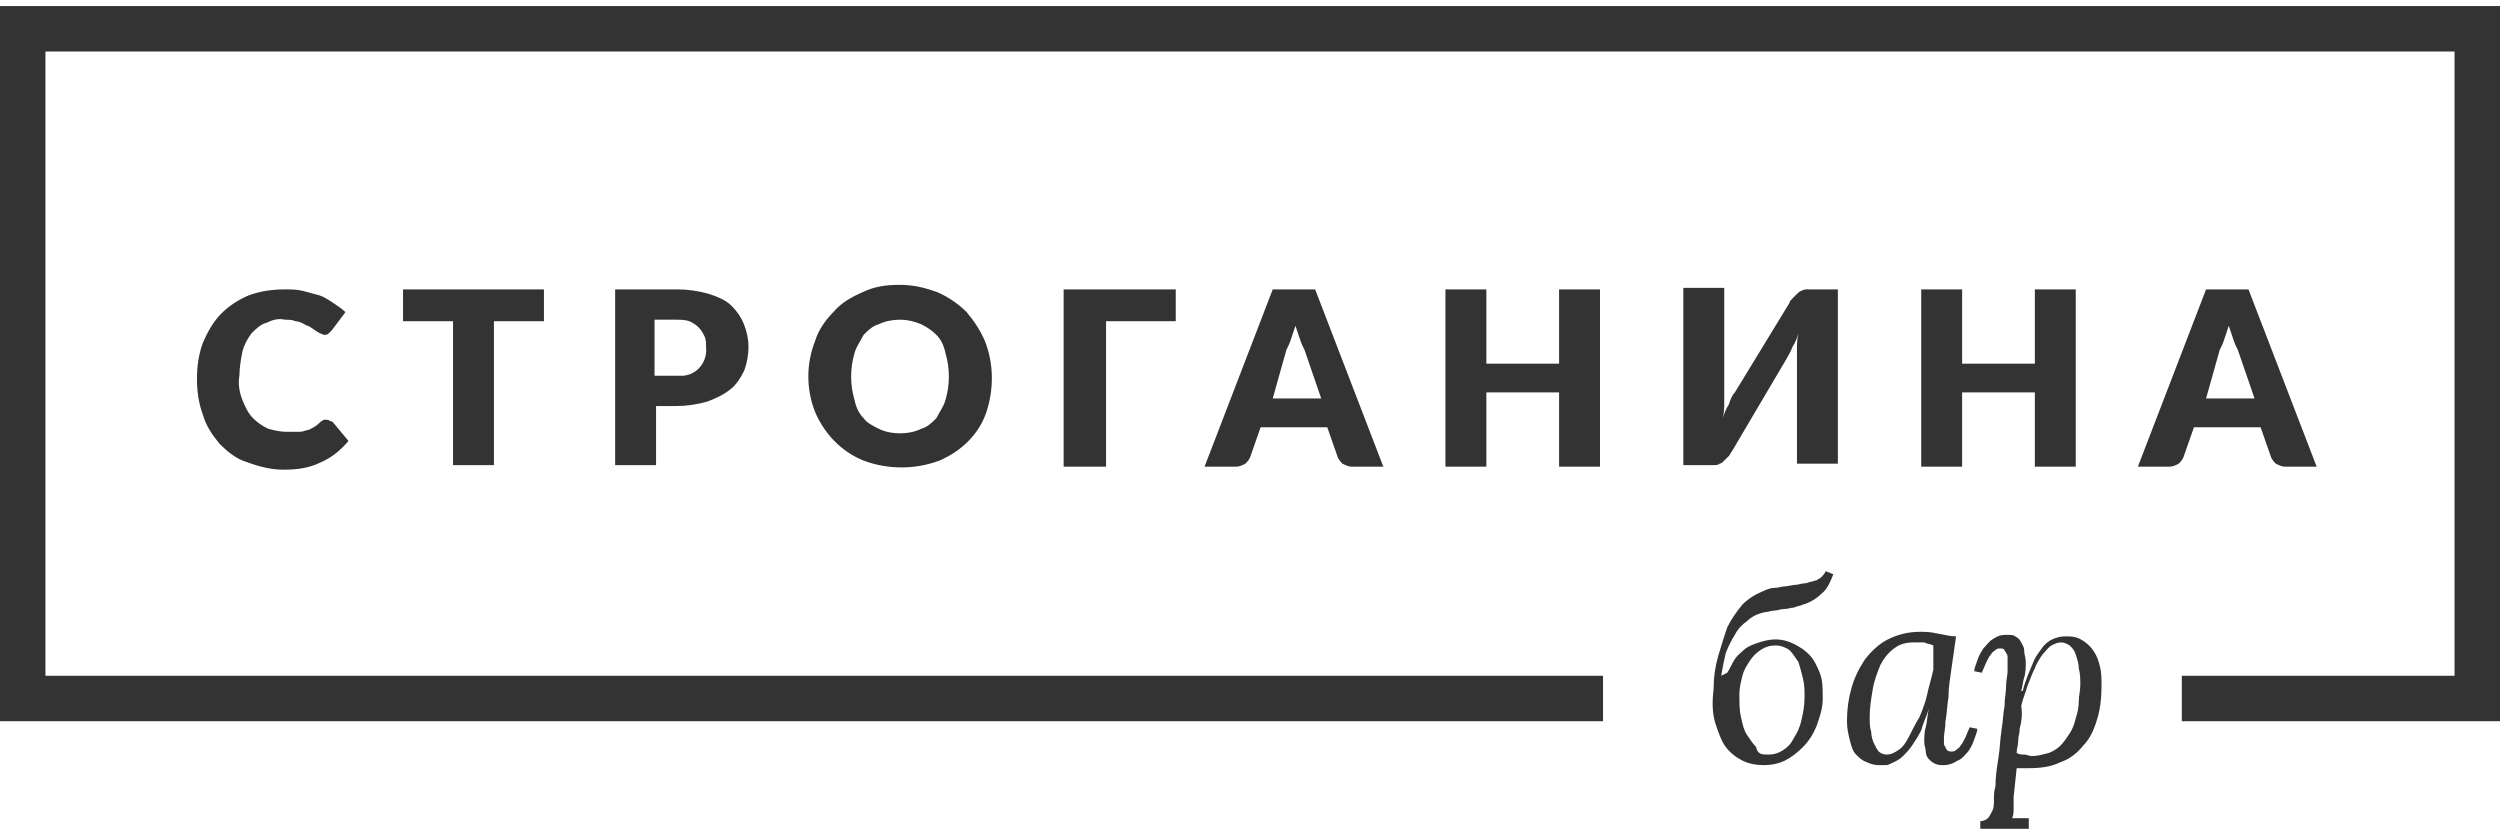
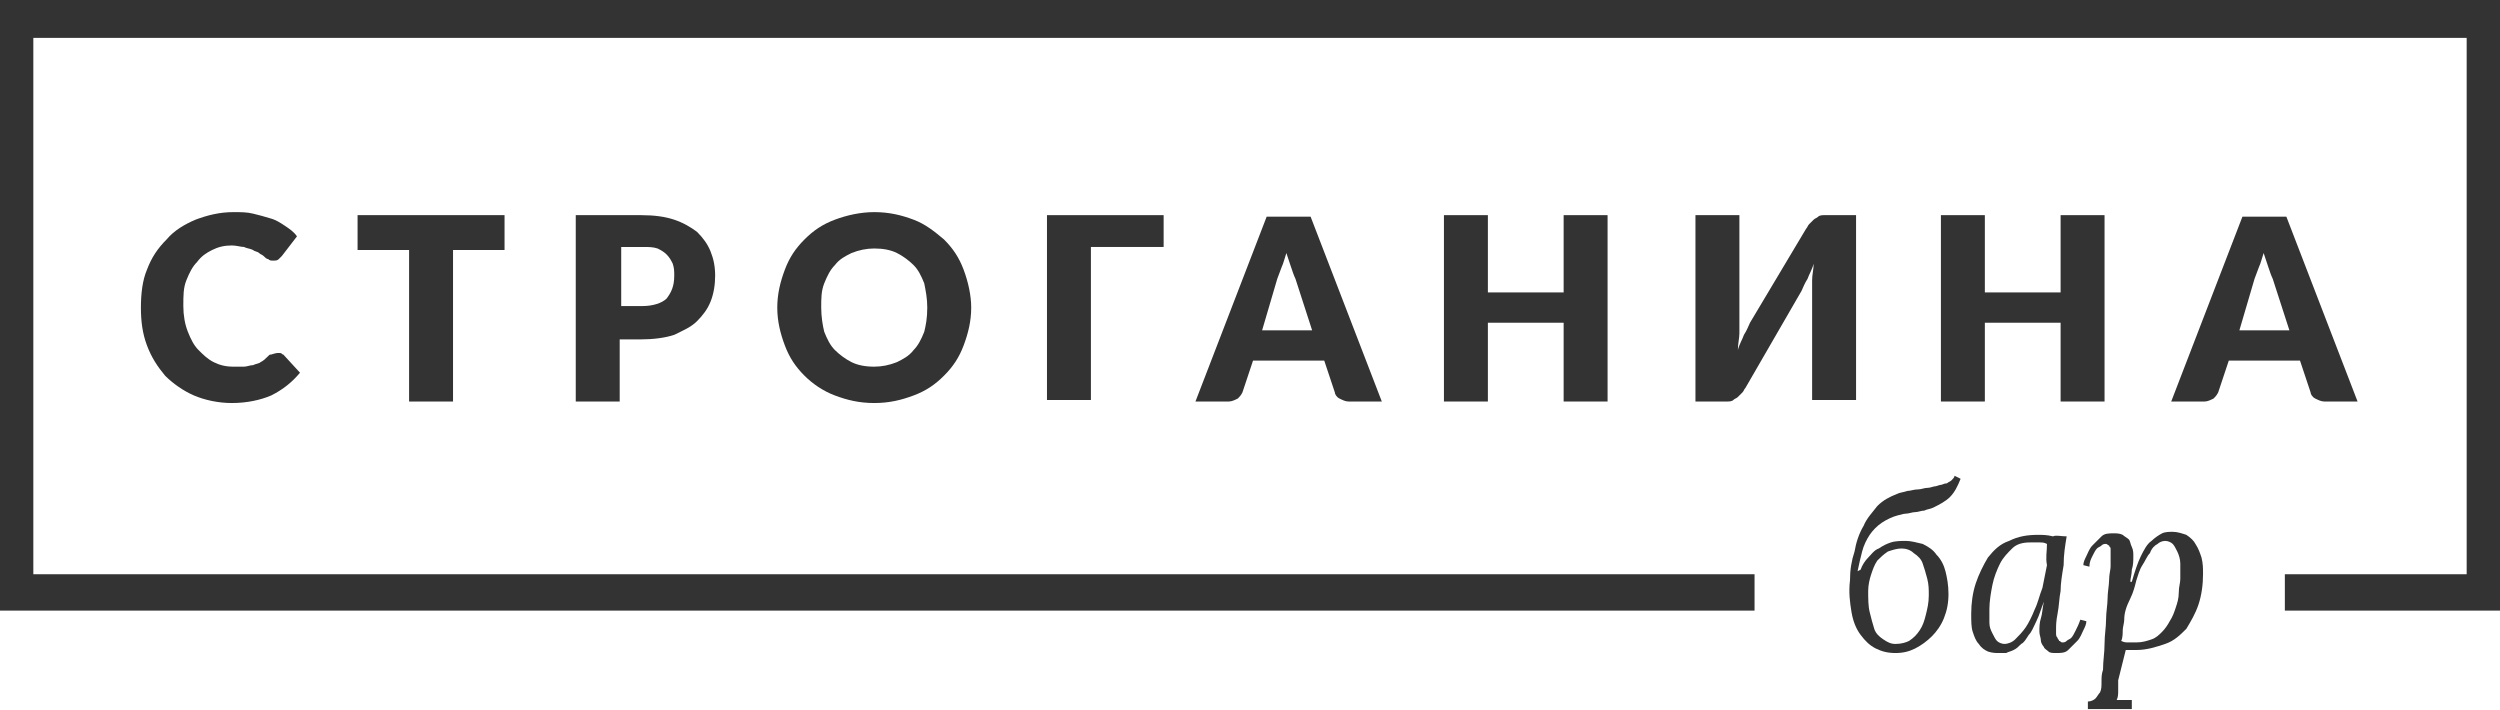
- <svg xmlns="http://www.w3.org/2000/svg" version="1.1" id="logo" x="0px" y="0px" viewBox="0 0 165 54.7" style="enable-background:new 0 0 165 54.7;" xml:space="preserve">
+ <svg xmlns="http://www.w3.org/2000/svg" version="1.1" id="logo" x="0px" y="0px" viewBox="0 0 165 46.8" style="enable-background:new 0 0 165 46.8;" xml:space="preserve">
  <style type="text/css">
	.st0{fill:#333333;}
- 	.st1{fill:none;enable-background:new    ;}
- 	.st2{fill:none;stroke:#333333;stroke-width:3;stroke-miterlimit:10;}
</style>
  <g>
-     <path class="st0" d="M114,44.4c0.2-0.3,0.3-0.6,0.5-0.9c0.2-0.3,0.5-0.5,0.7-0.7c0.3-0.2,0.6-0.3,0.9-0.4c0.3-0.1,0.7-0.2,1.1-0.2   s0.8,0.1,1.2,0.3c0.4,0.2,0.7,0.4,1,0.7c0.3,0.3,0.5,0.7,0.7,1.2c0.2,0.5,0.2,1,0.2,1.7c0,0.7-0.2,1.2-0.4,1.8   c-0.2,0.5-0.5,1-0.9,1.4c-0.4,0.4-0.8,0.7-1.2,0.9c-0.4,0.2-0.9,0.3-1.4,0.3c-0.5,0-1-0.1-1.4-0.3c-0.4-0.2-0.8-0.5-1.1-0.9   c-0.3-0.4-0.5-1-0.7-1.6c-0.2-0.7-0.2-1.4-0.1-2.3c0-0.7,0.1-1.4,0.3-2.1c0.2-0.7,0.4-1.3,0.6-1.9c0.3-0.6,0.6-1,1-1.5   c0.4-0.4,0.9-0.7,1.4-0.9c0.2-0.1,0.5-0.2,0.7-0.2c0.3,0,0.5-0.1,0.7-0.1s0.5-0.1,0.7-0.1c0.2,0,0.4-0.1,0.6-0.1   c0.2,0,0.3-0.1,0.4-0.1c0.1,0,0.3-0.1,0.4-0.1c0.1-0.1,0.2-0.1,0.3-0.2c0.1-0.1,0.2-0.2,0.3-0.4l0.5,0.2c-0.2,0.5-0.4,1-0.8,1.3   c-0.3,0.3-0.8,0.6-1.2,0.7c-0.2,0.1-0.4,0.1-0.6,0.2c-0.2,0-0.4,0.1-0.7,0.1c-0.2,0-0.4,0.1-0.6,0.1c-0.2,0-0.4,0.1-0.6,0.1   c-0.5,0.1-0.9,0.3-1.2,0.6c-0.3,0.2-0.6,0.5-0.8,0.9c-0.2,0.3-0.4,0.7-0.6,1.2c-0.1,0.4-0.2,0.9-0.3,1.5L114,44.4L114,44.4   L114,44.4z M116.7,49.8c0.4,0,0.7-0.1,1-0.3c0.3-0.2,0.5-0.4,0.7-0.8c0.2-0.3,0.4-0.7,0.5-1.2c0.1-0.4,0.2-0.9,0.2-1.5   c0-0.4,0-0.8-0.1-1.2c-0.1-0.4-0.2-0.8-0.3-1.1c-0.2-0.3-0.4-0.6-0.6-0.8c-0.3-0.2-0.6-0.3-0.9-0.3c-0.4,0-0.7,0.1-1,0.3   c-0.3,0.2-0.5,0.4-0.7,0.7c-0.2,0.3-0.4,0.6-0.5,1c-0.1,0.4-0.2,0.8-0.2,1.2c0,0.6,0,1.1,0.1,1.5c0.1,0.5,0.2,0.9,0.4,1.2   c0.2,0.3,0.4,0.6,0.6,0.8C116,49.8,116.3,49.8,116.7,49.8z" />
-     <path class="st0" d="M129.1,42c-0.1,0.7-0.2,1.4-0.3,2.1c-0.1,0.7-0.2,1.3-0.2,1.9c-0.1,0.6-0.1,1.1-0.2,1.6c0,0.5-0.1,0.8-0.1,1.1   c0,0.1,0,0.2,0,0.3c0,0.1,0,0.2,0.1,0.3c0,0.1,0.1,0.2,0.1,0.2c0.1,0.1,0.2,0.1,0.3,0.1c0.1,0,0.2,0,0.3-0.1   c0.1-0.1,0.2-0.1,0.3-0.3c0.1-0.1,0.2-0.3,0.3-0.5c0.1-0.2,0.2-0.5,0.3-0.7l0.5,0.1c0,0.2-0.1,0.4-0.2,0.7   c-0.1,0.3-0.2,0.5-0.4,0.8c-0.2,0.2-0.4,0.5-0.7,0.6c-0.3,0.2-0.6,0.3-0.9,0.3c-0.2,0-0.4,0-0.6-0.1c-0.2-0.1-0.3-0.2-0.4-0.3   c-0.1-0.1-0.2-0.3-0.2-0.5c0-0.2-0.1-0.4-0.1-0.6c0-0.3,0-0.7,0.1-1c0.1-0.4,0.1-0.8,0.2-1.2h0c-0.2,0.6-0.4,1-0.5,1.4   c-0.2,0.4-0.4,0.7-0.6,1c-0.2,0.3-0.4,0.5-0.6,0.7c-0.2,0.2-0.4,0.3-0.6,0.4c-0.2,0.1-0.4,0.2-0.5,0.2c-0.2,0-0.3,0-0.5,0   c-0.3,0-0.6-0.1-0.8-0.2c-0.3-0.1-0.5-0.3-0.7-0.5c-0.2-0.2-0.3-0.5-0.4-0.9c-0.1-0.4-0.2-0.8-0.2-1.3c0-0.8,0.1-1.5,0.3-2.2   c0.2-0.7,0.5-1.3,0.9-1.9c0.4-0.5,0.9-1,1.5-1.3c0.6-0.3,1.3-0.5,2.1-0.5c0.3,0,0.7,0,1.1,0.1C128.4,41.9,128.7,42,129.1,42z    M127.6,42.6c-0.2-0.1-0.4-0.1-0.6-0.2c-0.2,0-0.5,0-0.7,0c-0.5,0-0.9,0.1-1.3,0.4c-0.4,0.3-0.7,0.7-0.9,1.1   c-0.2,0.5-0.4,1-0.5,1.6s-0.2,1.2-0.2,1.8c0,0.4,0,0.7,0.1,1c0,0.3,0.1,0.6,0.2,0.8c0.1,0.2,0.2,0.4,0.3,0.5   c0.1,0.1,0.3,0.2,0.5,0.2c0.3,0,0.5-0.1,0.8-0.3c0.3-0.2,0.5-0.5,0.7-0.9c0.2-0.4,0.4-0.8,0.7-1.3c0.2-0.5,0.4-1,0.5-1.5   c0.1-0.5,0.3-1.1,0.4-1.6C127.6,43.6,127.6,43.1,127.6,42.6z" />
-     <path class="st0" d="M132.9,52.6c0,0.2,0,0.5,0,0.7c0,0.3,0,0.5-0.1,0.7l1.1,0v0.7h-3.2v-0.5c0.2,0,0.4-0.1,0.5-0.2   c0.1-0.1,0.2-0.3,0.3-0.5c0.1-0.2,0.1-0.5,0.1-0.7c0-0.3,0-0.6,0.1-0.9c0-0.6,0.1-1.3,0.2-1.9c0.1-0.6,0.1-1.2,0.2-1.8   c0.1-0.6,0.1-1.1,0.2-1.6c0-0.5,0.1-0.9,0.1-1.3c0-0.4,0.1-0.7,0.1-1c0-0.3,0-0.5,0-0.6c0-0.1,0-0.2,0-0.3c0-0.1,0-0.2-0.1-0.3   c0-0.1-0.1-0.1-0.1-0.2c-0.1-0.1-0.1-0.1-0.3-0.1c-0.1,0-0.2,0-0.3,0.1c-0.1,0.1-0.2,0.1-0.3,0.3c-0.1,0.1-0.2,0.3-0.3,0.5   c-0.1,0.2-0.2,0.5-0.3,0.7l-0.5-0.1c0-0.2,0.1-0.4,0.2-0.7c0.1-0.3,0.2-0.5,0.4-0.8c0.2-0.2,0.4-0.5,0.6-0.6   c0.3-0.2,0.5-0.3,0.9-0.3c0.3,0,0.5,0,0.6,0.1c0.2,0.1,0.3,0.2,0.4,0.4c0.1,0.2,0.2,0.3,0.2,0.6c0,0.2,0.1,0.4,0.1,0.7   c0,0.3,0,0.7-0.1,1c-0.1,0.3-0.1,0.6-0.2,0.9h0.1c0.2-0.8,0.5-1.4,0.7-1.9c0.2-0.5,0.5-0.8,0.7-1.1c0.3-0.3,0.5-0.4,0.8-0.5   c0.3-0.1,0.5-0.1,0.8-0.1c0.4,0,0.7,0.1,1,0.3c0.3,0.2,0.5,0.4,0.7,0.7c0.2,0.3,0.3,0.6,0.4,1c0.1,0.4,0.1,0.8,0.1,1.3   c0,0.8-0.1,1.6-0.3,2.2c-0.2,0.7-0.5,1.3-0.9,1.7c-0.4,0.5-0.9,0.9-1.5,1.1c-0.6,0.3-1.3,0.4-2.1,0.4c-0.3,0-0.5,0-0.8,0   L132.9,52.6z M133.3,48.1c0,0.3-0.1,0.5-0.1,0.8c0,0.3-0.1,0.5-0.1,0.8c0.2,0.1,0.3,0.1,0.5,0.1c0.2,0,0.3,0.1,0.5,0.1   c0.4,0,0.7-0.1,1.1-0.2c0.3-0.1,0.6-0.3,0.8-0.5c0.2-0.2,0.4-0.5,0.6-0.8c0.2-0.3,0.3-0.6,0.4-1c0.1-0.3,0.2-0.7,0.2-1.1   c0-0.4,0.1-0.7,0.1-1.1c0-0.4,0-0.7-0.1-1.1c0-0.3-0.1-0.6-0.2-0.9c-0.1-0.3-0.2-0.4-0.4-0.6c-0.2-0.1-0.3-0.2-0.6-0.2   c-0.2,0-0.4,0.1-0.6,0.2c-0.2,0.1-0.4,0.4-0.6,0.6c-0.2,0.3-0.4,0.6-0.5,0.9c-0.2,0.4-0.3,0.7-0.5,1.2c-0.1,0.4-0.3,0.8-0.4,1.3   C133.5,47.2,133.4,47.7,133.3,48.1z" />
+     <path class="st0" d="M18.3,23.3c0.1,0,0.1,0,0.2,0c0.1,0,0.1,0.1,0.2,0.1l1.1,1.2c-0.5,0.6-1.1,1.1-1.9,1.5   c-0.7,0.3-1.6,0.5-2.6,0.5c-0.9,0-1.8-0.2-2.5-0.5c-0.7-0.3-1.4-0.8-1.9-1.3c-0.5-0.6-0.9-1.2-1.2-2c-0.3-0.8-0.4-1.6-0.4-2.5   c0-0.9,0.1-1.8,0.4-2.5c0.3-0.8,0.7-1.4,1.3-2c0.5-0.6,1.2-1,1.9-1.3c0.8-0.3,1.6-0.5,2.5-0.5c0.5,0,0.9,0,1.3,0.1   c0.4,0.1,0.8,0.2,1.1,0.3c0.4,0.1,0.7,0.3,1,0.5c0.3,0.2,0.6,0.4,0.8,0.7l-1,1.3c-0.1,0.1-0.1,0.1-0.2,0.2s-0.2,0.1-0.4,0.1   c-0.1,0-0.2,0-0.3-0.1c-0.1,0-0.2-0.1-0.3-0.2c-0.1-0.1-0.2-0.1-0.3-0.2c-0.1-0.1-0.3-0.1-0.4-0.2c-0.2-0.1-0.4-0.1-0.6-0.2   c-0.2,0-0.5-0.1-0.8-0.1c-0.5,0-0.9,0.1-1.3,0.3c-0.4,0.2-0.7,0.4-1,0.8c-0.3,0.3-0.5,0.7-0.7,1.2s-0.2,1-0.2,1.7   c0,0.6,0.1,1.2,0.3,1.7s0.4,0.9,0.7,1.2c0.3,0.3,0.6,0.6,1,0.8c0.4,0.2,0.8,0.3,1.3,0.3c0.3,0,0.5,0,0.7,0c0.2,0,0.4-0.1,0.6-0.1   c0.2-0.1,0.4-0.1,0.5-0.2c0.2-0.1,0.3-0.2,0.5-0.4c0.1-0.1,0.1-0.1,0.2-0.1C18.2,23.3,18.3,23.3,18.3,23.3z" />
+     <path class="st0" d="M33.3,14.2v2.3h-3.4v10H27v-10h-3.4v-2.3C23.5,14.2,33.3,14.2,33.3,14.2z" />
+     <path class="st0" d="M40.9,22.4v4.1H38V14.2h4.3c0.9,0,1.6,0.1,2.2,0.3c0.6,0.2,1.1,0.5,1.5,0.8c0.4,0.4,0.7,0.8,0.9,1.3   c0.2,0.5,0.3,1,0.3,1.6c0,0.6-0.1,1.2-0.3,1.7c-0.2,0.5-0.5,0.9-0.9,1.3c-0.4,0.4-0.9,0.6-1.5,0.9c-0.6,0.2-1.4,0.3-2.2,0.3H40.9z    M40.9,20.2h1.5c0.7,0,1.3-0.2,1.6-0.5c0.3-0.4,0.5-0.8,0.5-1.5c0-0.3,0-0.5-0.1-0.8c-0.1-0.2-0.2-0.4-0.4-0.6   c-0.2-0.2-0.4-0.3-0.6-0.4c-0.3-0.1-0.6-0.1-0.9-0.1h-1.5V20.2z" />
+     <path class="st0" d="M64.1,20.3c0,0.9-0.2,1.7-0.5,2.5c-0.3,0.8-0.7,1.4-1.3,2c-0.6,0.6-1.2,1-2,1.3c-0.8,0.3-1.6,0.5-2.6,0.5   c-1,0-1.8-0.2-2.6-0.5c-0.8-0.3-1.5-0.8-2-1.3c-0.6-0.6-1-1.2-1.3-2c-0.3-0.8-0.5-1.6-0.5-2.5c0-0.9,0.2-1.7,0.5-2.5   c0.3-0.8,0.7-1.4,1.3-2c0.6-0.6,1.2-1,2-1.3c0.8-0.3,1.7-0.5,2.6-0.5c1,0,1.8,0.2,2.6,0.5c0.8,0.3,1.4,0.8,2,1.3   c0.6,0.6,1,1.2,1.3,2C63.9,18.6,64.1,19.5,64.1,20.3z M61.2,20.3c0-0.6-0.1-1.1-0.2-1.6c-0.2-0.5-0.4-0.9-0.7-1.2   c-0.3-0.3-0.7-0.6-1.1-0.8c-0.4-0.2-0.9-0.3-1.5-0.3c-0.5,0-1,0.1-1.5,0.3c-0.4,0.2-0.8,0.4-1.1,0.8c-0.3,0.3-0.5,0.7-0.7,1.2   c-0.2,0.5-0.2,1-0.2,1.6c0,0.6,0.1,1.2,0.2,1.6c0.2,0.5,0.4,0.9,0.7,1.2c0.3,0.3,0.7,0.6,1.1,0.8c0.4,0.2,0.9,0.3,1.5,0.3   c0.5,0,1-0.1,1.5-0.3c0.4-0.2,0.8-0.4,1.1-0.8c0.3-0.3,0.5-0.7,0.7-1.2C61.1,21.5,61.2,21,61.2,20.3z" />
+     <path class="st0" d="M76.8,16.3H72v10.1h-2.9V14.2h7.7V16.3L76.8,16.3z" />
+     <path class="st0" d="M91.2,26.5H89c-0.2,0-0.4-0.1-0.6-0.2c-0.2-0.1-0.3-0.3-0.3-0.4l-0.7-2.1h-4.7l-0.7,2.1   c-0.1,0.2-0.2,0.3-0.3,0.4c-0.2,0.1-0.4,0.2-0.6,0.2h-2.2l4.7-12.2h2.9L91.2,26.5z M83.3,21.8h3.3l-1.1-3.4   c-0.1-0.2-0.2-0.5-0.3-0.8c-0.1-0.3-0.2-0.6-0.3-0.9c-0.1,0.3-0.2,0.7-0.3,0.9c-0.1,0.3-0.2,0.5-0.3,0.8L83.3,21.8z" />
+     <path class="st0" d="M106.1,26.5h-2.9v-5.2h-5v5.2h-2.9V14.2h2.9v5.1h5v-5.1h2.9V26.5z" />
+     <path class="st0" d="M119.2,15.1c0.1-0.1,0.1-0.2,0.2-0.3c0.1-0.1,0.2-0.2,0.3-0.3c0.1-0.1,0.2-0.1,0.3-0.2   c0.1-0.1,0.3-0.1,0.4-0.1h2.1v12.2h-2.9v-6.9c0-0.3,0-0.7,0-1c0-0.4,0.1-0.7,0.1-1.1c-0.1,0.4-0.3,0.7-0.4,1   c-0.2,0.3-0.3,0.6-0.4,0.8l-3.7,6.4c-0.1,0.1-0.1,0.2-0.2,0.3c-0.1,0.1-0.2,0.2-0.3,0.3c-0.1,0.1-0.2,0.1-0.3,0.2   c-0.1,0.1-0.3,0.1-0.4,0.1h-2.1V14.2h2.9v6.8c0,0.3,0,0.7,0,1s-0.1,0.7-0.1,1.1c0.1-0.4,0.3-0.7,0.4-1c0.2-0.3,0.3-0.6,0.4-0.8   L119.2,15.1z" />
+     <path class="st0" d="M138.9,26.5h-2.9v-5.2h-5v5.2h-2.9V14.2h2.9v5.1h5v-5.1h2.9V26.5z" />
+     <path class="st0" d="M155.6,26.5h-2.2c-0.2,0-0.4-0.1-0.6-0.2c-0.2-0.1-0.3-0.3-0.3-0.4l-0.7-2.1h-4.7l-0.7,2.1   c-0.1,0.2-0.2,0.3-0.3,0.4c-0.2,0.1-0.4,0.2-0.6,0.2h-2.2l4.7-12.2h2.9L155.6,26.5z M147.8,21.8h3.3l-1.1-3.4   c-0.1-0.2-0.2-0.5-0.3-0.8c-0.1-0.3-0.2-0.6-0.3-0.9c-0.1,0.3-0.2,0.7-0.3,0.9c-0.1,0.3-0.2,0.5-0.3,0.8L147.8,21.8z" />
  </g>
-   <path class="st1" d="M0,0" />
-   <path id="СТРОГАНИНА" class="st0" d="M21.4,27.7c-0.1,0-0.1,0.1-0.2,0.1c-0.1,0.1-0.3,0.3-0.5,0.4s-0.3,0.2-0.5,0.2  c-0.2,0.1-0.4,0.1-0.6,0.1s-0.4,0-0.7,0c-0.4,0-0.8-0.1-1.2-0.2c-0.4-0.2-0.7-0.4-1-0.7c-0.3-0.3-0.5-0.7-0.7-1.2s-0.3-1.1-0.2-1.6  c0-0.5,0.1-1.1,0.2-1.6c0.1-0.4,0.3-0.8,0.6-1.2c0.3-0.3,0.6-0.6,1-0.7c0.4-0.2,0.8-0.3,1.2-0.2c0.2,0,0.5,0,0.7,0.1  c0.2,0,0.4,0.1,0.6,0.2c0.1,0.1,0.3,0.1,0.4,0.2l0.3,0.2c0.1,0.1,0.2,0.1,0.3,0.2c0.1,0,0.2,0.1,0.3,0.1c0.1,0,0.2,0,0.3-0.1  c0.1-0.1,0.1-0.1,0.2-0.2l0.9-1.2c-0.2-0.2-0.5-0.4-0.8-0.6s-0.6-0.4-0.9-0.5c-0.4-0.1-0.7-0.2-1.1-0.3c-0.4-0.1-0.8-0.1-1.2-0.1  c-0.8,0-1.6,0.1-2.4,0.4c-0.7,0.3-1.3,0.7-1.8,1.2s-0.9,1.2-1.2,1.9C13.1,23.4,13,24.2,13,25s0.1,1.6,0.4,2.4  c0.2,0.7,0.6,1.3,1.1,1.9c0.5,0.5,1.1,1,1.8,1.2c0.8,0.3,1.6,0.5,2.4,0.5c0.9,0,1.7-0.1,2.5-0.5c0.7-0.3,1.3-0.8,1.8-1.4l-1-1.2  c-0.1-0.1-0.1-0.1-0.2-0.1C21.7,27.7,21.6,27.7,21.4,27.7z M26.6,19.1v2.1h3.3v9.5h2.7v-9.5h3.3v-2.1H26.6L26.6,19.1z M44.6,26.8  c0.7,0,1.4-0.1,2.1-0.3c0.5-0.2,1-0.4,1.5-0.8c0.4-0.3,0.7-0.8,0.9-1.2c0.2-0.5,0.3-1.1,0.3-1.6s-0.1-1-0.3-1.5s-0.5-0.9-0.8-1.2  c-0.4-0.4-0.9-0.6-1.5-0.8c-0.7-0.2-1.4-0.3-2.1-0.3h-4.1v11.6h2.7v-3.9L44.6,26.8L44.6,26.8z M43.2,21.1h1.4c0.3,0,0.6,0,0.9,0.1  c0.2,0.1,0.4,0.2,0.6,0.4c0.2,0.2,0.3,0.4,0.4,0.6c0.1,0.2,0.1,0.5,0.1,0.7c0.1,0.9-0.5,1.8-1.5,1.9c-0.2,0-0.3,0-0.5,0h-1.4V21.1  L43.2,21.1z M65,22.5c-0.3-0.7-0.7-1.3-1.2-1.9c-0.5-0.5-1.2-1-1.9-1.3c-0.8-0.3-1.6-0.5-2.5-0.5s-1.7,0.1-2.5,0.5  c-0.7,0.3-1.4,0.7-1.9,1.3c-0.5,0.5-1,1.2-1.2,1.9c-0.6,1.5-0.6,3.2,0,4.7c0.6,1.4,1.7,2.6,3.2,3.2c1.6,0.6,3.4,0.6,5,0  c1.4-0.6,2.6-1.7,3.1-3.2S65.6,24,65,22.5L65,22.5z M62.4,26.4c-0.1,0.4-0.4,0.8-0.6,1.2c-0.3,0.3-0.6,0.6-1,0.7  c-0.4,0.2-0.9,0.3-1.4,0.3s-1-0.1-1.4-0.3c-0.4-0.2-0.8-0.4-1-0.7c-0.3-0.3-0.5-0.7-0.6-1.2c-0.3-1-0.3-2.1,0-3.1  c0.1-0.4,0.4-0.8,0.6-1.2c0.3-0.3,0.6-0.6,1-0.7c0.4-0.2,0.9-0.3,1.4-0.3s0.9,0.1,1.4,0.3c0.4,0.2,0.7,0.4,1,0.7  c0.3,0.3,0.5,0.7,0.6,1.2C62.7,24.3,62.7,25.4,62.4,26.4L62.4,26.4z M77.6,19.1h-7.4v11.7H73v-9.6h4.6  C77.6,21.1,77.6,19.1,77.6,19.1z M86.8,19.1H84l-4.5,11.7h2.1c0.2,0,0.4-0.1,0.6-0.2c0.1-0.1,0.2-0.2,0.3-0.4l0.7-2h4.4l0.7,2  c0.1,0.2,0.2,0.3,0.3,0.4c0.2,0.1,0.4,0.2,0.6,0.2h2.1L86.8,19.1z M84.9,23.1c0.1-0.2,0.2-0.4,0.3-0.7s0.2-0.6,0.3-0.9  c0.1,0.3,0.2,0.6,0.3,0.9s0.2,0.5,0.3,0.7l1.1,3.2H84L84.9,23.1z M105.6,19.1h-2.7V24h-4.8v-4.9h-2.7v11.7h2.7v-4.9h4.8v4.9h2.7  C105.6,30.7,105.6,19.1,105.6,19.1z M114.5,25.9c-0.2,0.2-0.3,0.5-0.4,0.8c-0.2,0.3-0.3,0.6-0.4,0.9c0.1-0.4,0.1-0.7,0.1-1.1  c0-0.3,0-0.7,0-1V19h-2.7v11.7h2c0.1,0,0.3,0,0.4-0.1c0.1,0,0.2-0.1,0.3-0.2c0.1-0.1,0.2-0.2,0.3-0.3c0.1-0.1,0.1-0.2,0.2-0.3  l3.6-6.1c0.1-0.2,0.3-0.5,0.4-0.8c0.2-0.3,0.3-0.6,0.4-0.9c-0.1,0.4-0.1,0.7-0.1,1.1c0,0.3,0,0.7,0,1v6.5h2.7V19.1h-2  c-0.1,0-0.3,0-0.4,0.1c-0.1,0-0.2,0.1-0.3,0.2c-0.1,0.1-0.2,0.2-0.3,0.3c-0.1,0.1-0.2,0.2-0.2,0.3L114.5,25.9z M137,19.1h-2.7V24  h-4.8v-4.9h-2.7v11.7h2.7v-4.9h4.8v4.9h2.7V19.1L137,19.1z M148.4,19.1h-2.8l-4.5,11.7h2.1c0.2,0,0.4-0.1,0.6-0.2  c0.1-0.1,0.2-0.2,0.3-0.4l0.7-2h4.4l0.7,2c0.1,0.2,0.2,0.3,0.3,0.4c0.2,0.1,0.4,0.2,0.6,0.2h2.1L148.4,19.1z M146.5,23.1  c0.1-0.2,0.2-0.4,0.3-0.7c0.1-0.3,0.2-0.6,0.3-0.9c0.1,0.3,0.2,0.6,0.3,0.9s0.2,0.5,0.3,0.7l1.1,3.2h-3.2L146.5,23.1z" />
-   <polyline class="st2" points="105.8,46.1 1.5,46.1 1.5,47.6 1.5,1.9 0,1.9 165,1.9 163.5,1.9 163.5,47.6 163.5,46.1 144,46.1 " />
+   <polygon class="st0" points="0,0 0,40.3 115.8,40.3 115.8,37.9 2.2,37.9 2.2,2.5 162.8,2.5 162.8,37.9 150.8,37.9 150.8,40.3   165,40.3 165,0 " />
+   <g>
+     <path class="st0" d="M122.8,37.6c0.1-0.3,0.3-0.6,0.5-0.8c0.2-0.2,0.4-0.5,0.7-0.6c0.3-0.2,0.5-0.3,0.8-0.4c0.3-0.1,0.7-0.1,1-0.1   s0.7,0.1,1.1,0.2c0.4,0.2,0.7,0.4,0.9,0.7c0.3,0.3,0.5,0.7,0.6,1.1c0.1,0.4,0.2,0.9,0.2,1.5c0,0.6-0.1,1.1-0.3,1.6   c-0.2,0.5-0.5,0.9-0.8,1.2c-0.3,0.3-0.7,0.6-1.1,0.8c-0.4,0.2-0.8,0.3-1.3,0.3c-0.5,0-0.9-0.1-1.3-0.3c-0.4-0.2-0.7-0.5-1-0.9   c-0.3-0.4-0.5-0.9-0.6-1.5c-0.1-0.6-0.2-1.3-0.1-2.1c0-0.7,0.1-1.3,0.3-1.9c0.1-0.6,0.3-1.2,0.6-1.7c0.2-0.5,0.6-0.9,0.9-1.3   c0.4-0.4,0.8-0.6,1.3-0.8c0.2-0.1,0.4-0.1,0.7-0.2c0.2,0,0.4-0.1,0.7-0.1c0.2,0,0.4-0.1,0.6-0.1c0.2,0,0.4-0.1,0.5-0.1   c0.1,0,0.3-0.1,0.4-0.1c0.1,0,0.2-0.1,0.4-0.1c0.1-0.1,0.2-0.1,0.3-0.2c0.1-0.1,0.2-0.2,0.2-0.3l0.4,0.2c-0.2,0.5-0.4,0.9-0.7,1.2   c-0.3,0.3-0.7,0.5-1.1,0.7c-0.2,0.1-0.4,0.1-0.6,0.2c-0.2,0-0.4,0.1-0.6,0.1c-0.2,0-0.4,0.1-0.6,0.1c-0.2,0-0.4,0.1-0.5,0.1   c-0.4,0.1-0.8,0.3-1.1,0.5c-0.3,0.2-0.6,0.5-0.8,0.8c-0.2,0.3-0.4,0.7-0.5,1.1c-0.1,0.4-0.2,0.8-0.3,1.3L122.8,37.6L122.8,37.6   L122.8,37.6z M125.1,42.5c0.4,0,0.7-0.1,0.9-0.2c0.3-0.2,0.5-0.4,0.7-0.7c0.2-0.3,0.3-0.6,0.4-1c0.1-0.4,0.2-0.8,0.2-1.3   c0-0.4,0-0.7-0.1-1.1c-0.1-0.4-0.2-0.7-0.3-1c-0.1-0.3-0.3-0.5-0.6-0.7c-0.2-0.2-0.5-0.3-0.8-0.3c-0.3,0-0.6,0.1-0.9,0.2   c-0.3,0.2-0.5,0.4-0.7,0.6c-0.2,0.3-0.3,0.6-0.4,0.9c-0.1,0.3-0.2,0.7-0.2,1.1c0,0.5,0,1,0.1,1.4c0.1,0.4,0.2,0.8,0.3,1.1   c0.1,0.3,0.3,0.5,0.6,0.7C124.6,42.4,124.8,42.5,125.1,42.5z" />
+     <path class="st0" d="M136.4,35.4c-0.1,0.6-0.2,1.2-0.2,1.9c-0.1,0.6-0.2,1.2-0.2,1.7c-0.1,0.5-0.1,1-0.2,1.5s-0.1,0.8-0.1,1   c0,0.1,0,0.2,0,0.3c0,0.1,0,0.2,0.1,0.3c0,0.1,0.1,0.1,0.1,0.2c0.1,0,0.1,0.1,0.2,0.1c0.1,0,0.2,0,0.3-0.1s0.2-0.1,0.3-0.2   c0.1-0.1,0.2-0.3,0.3-0.5s0.2-0.4,0.3-0.7l0.4,0.1c0,0.2-0.1,0.4-0.2,0.6c-0.1,0.2-0.2,0.5-0.4,0.7c-0.2,0.2-0.4,0.4-0.6,0.6   c-0.2,0.2-0.5,0.2-0.8,0.2c-0.2,0-0.4,0-0.5-0.1c-0.1-0.1-0.3-0.2-0.3-0.3c-0.1-0.1-0.2-0.3-0.2-0.4c0-0.2-0.1-0.4-0.1-0.6   c0-0.3,0-0.6,0.1-0.9s0.1-0.7,0.2-1.1h0c-0.2,0.5-0.3,0.9-0.5,1.3c-0.2,0.4-0.3,0.7-0.5,0.9c-0.2,0.3-0.3,0.5-0.5,0.6   c-0.2,0.2-0.3,0.3-0.5,0.4c-0.2,0.1-0.3,0.1-0.5,0.2c-0.2,0-0.3,0-0.4,0c-0.3,0-0.5,0-0.8-0.1c-0.2-0.1-0.4-0.2-0.6-0.5   c-0.2-0.2-0.3-0.5-0.4-0.8c-0.1-0.3-0.1-0.7-0.1-1.2c0-0.7,0.1-1.4,0.3-2c0.2-0.6,0.5-1.2,0.8-1.7c0.4-0.5,0.8-0.9,1.4-1.1   c0.6-0.3,1.2-0.4,1.9-0.4c0.3,0,0.6,0,1,0.1C135.7,35.3,136,35.4,136.4,35.4z M135.1,35.9c-0.2-0.1-0.3-0.1-0.5-0.1   c-0.2,0-0.4,0-0.6,0c-0.5,0-0.9,0.1-1.2,0.4c-0.3,0.3-0.6,0.6-0.8,1c-0.2,0.4-0.4,0.9-0.5,1.4c-0.1,0.5-0.2,1.1-0.2,1.6   c0,0.3,0,0.6,0,0.9c0,0.3,0.1,0.5,0.2,0.7c0.1,0.2,0.2,0.4,0.3,0.5c0.1,0.1,0.3,0.2,0.5,0.2c0.2,0,0.5-0.1,0.7-0.3   c0.2-0.2,0.5-0.5,0.7-0.8c0.2-0.3,0.4-0.7,0.6-1.2c0.2-0.4,0.3-0.9,0.5-1.4c0.1-0.5,0.2-1,0.3-1.5C135,36.8,135.1,36.4,135.1,35.9z   " />
+     <path class="st0" d="M139.8,44.9c0,0.2,0,0.4,0,0.7c0,0.2,0,0.4-0.1,0.6l1,0v0.6h-2.9v-0.5c0.2,0,0.4-0.1,0.5-0.2   c0.1-0.1,0.2-0.3,0.3-0.4c0.1-0.2,0.1-0.4,0.1-0.7c0-0.3,0-0.5,0.1-0.8c0-0.6,0.1-1.1,0.1-1.7c0-0.6,0.1-1.1,0.1-1.6   c0-0.5,0.1-1,0.1-1.4c0-0.4,0.1-0.9,0.1-1.2c0-0.4,0.1-0.7,0.1-0.9c0-0.3,0-0.5,0-0.6c0-0.1,0-0.2,0-0.3c0-0.1,0-0.2,0-0.3   c0-0.1-0.1-0.1-0.1-0.2c-0.1,0-0.1-0.1-0.2-0.1c-0.1,0-0.2,0-0.3,0.1c-0.1,0.1-0.2,0.1-0.3,0.2c-0.1,0.1-0.2,0.3-0.3,0.5   c-0.1,0.2-0.2,0.4-0.2,0.7l-0.4-0.1c0-0.2,0.1-0.4,0.2-0.6c0.1-0.2,0.2-0.5,0.4-0.7c0.2-0.2,0.4-0.4,0.6-0.6   c0.2-0.2,0.5-0.2,0.8-0.2c0.2,0,0.4,0,0.6,0.1c0.1,0.1,0.3,0.2,0.4,0.3c0.1,0.1,0.1,0.3,0.2,0.5s0.1,0.4,0.1,0.6   c0,0.3,0,0.6-0.1,0.9c0,0.3-0.1,0.6-0.1,0.8h0.1c0.2-0.7,0.4-1.3,0.6-1.7c0.2-0.4,0.4-0.8,0.7-1c0.2-0.2,0.5-0.4,0.7-0.5   c0.2-0.1,0.5-0.1,0.7-0.1c0.3,0,0.6,0.1,0.9,0.2c0.3,0.2,0.5,0.4,0.6,0.6c0.2,0.3,0.3,0.6,0.4,0.9c0.1,0.4,0.1,0.7,0.1,1.1   c0,0.7-0.1,1.4-0.3,2c-0.2,0.6-0.5,1.1-0.8,1.6c-0.4,0.4-0.8,0.8-1.4,1c-0.6,0.2-1.2,0.4-1.9,0.4c-0.2,0-0.5,0-0.7,0L139.8,44.9z    M140.2,40.9c0,0.2-0.1,0.5-0.1,0.7c0,0.2,0,0.5-0.1,0.7c0.2,0.1,0.3,0.1,0.5,0.1c0.1,0,0.3,0,0.5,0c0.4,0,0.7-0.1,1-0.2   c0.3-0.1,0.5-0.3,0.7-0.5c0.2-0.2,0.4-0.5,0.5-0.7c0.2-0.3,0.3-0.6,0.4-0.9c0.1-0.3,0.2-0.6,0.2-1s0.1-0.6,0.1-0.9c0-0.3,0-0.7,0-1   c0-0.3-0.1-0.6-0.2-0.8c-0.1-0.2-0.2-0.4-0.3-0.5c-0.1-0.1-0.3-0.2-0.5-0.2c-0.2,0-0.4,0.1-0.5,0.2c-0.2,0.1-0.4,0.3-0.5,0.6   c-0.2,0.2-0.3,0.5-0.5,0.8c-0.2,0.3-0.3,0.7-0.4,1c-0.1,0.4-0.2,0.8-0.4,1.2C140.3,40.1,140.2,40.5,140.2,40.9z" />
+   </g>
</svg>
